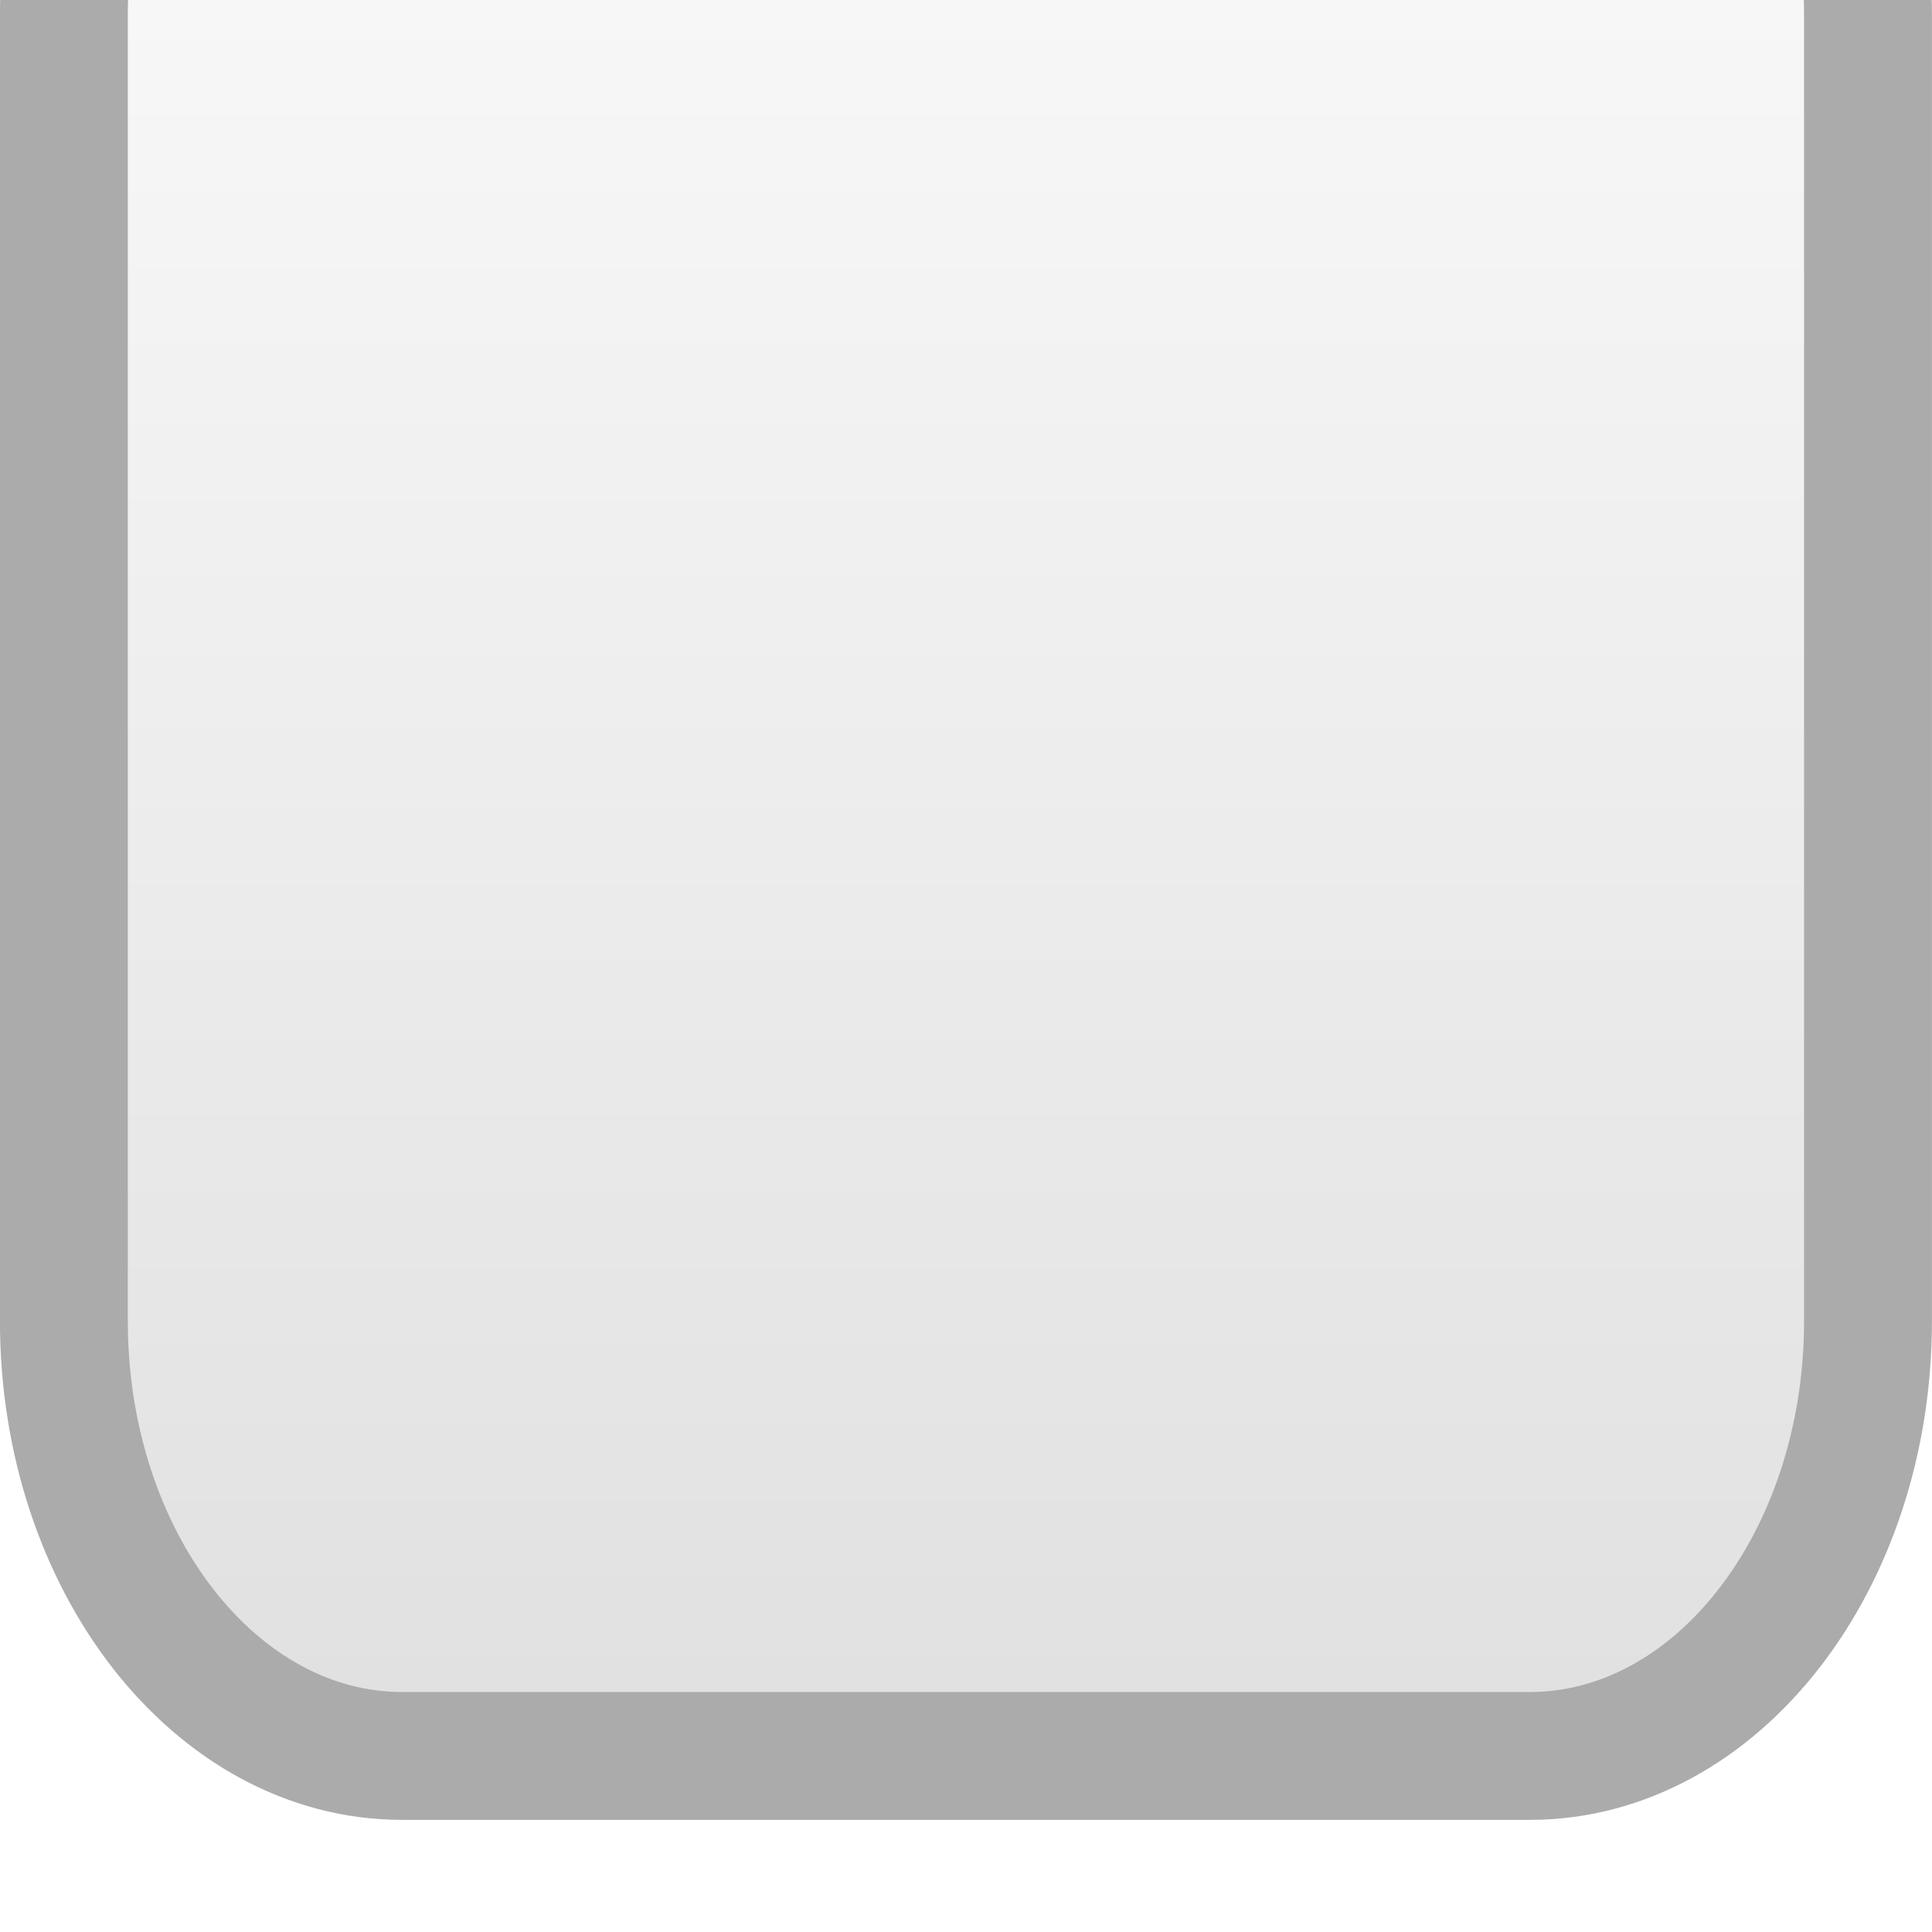
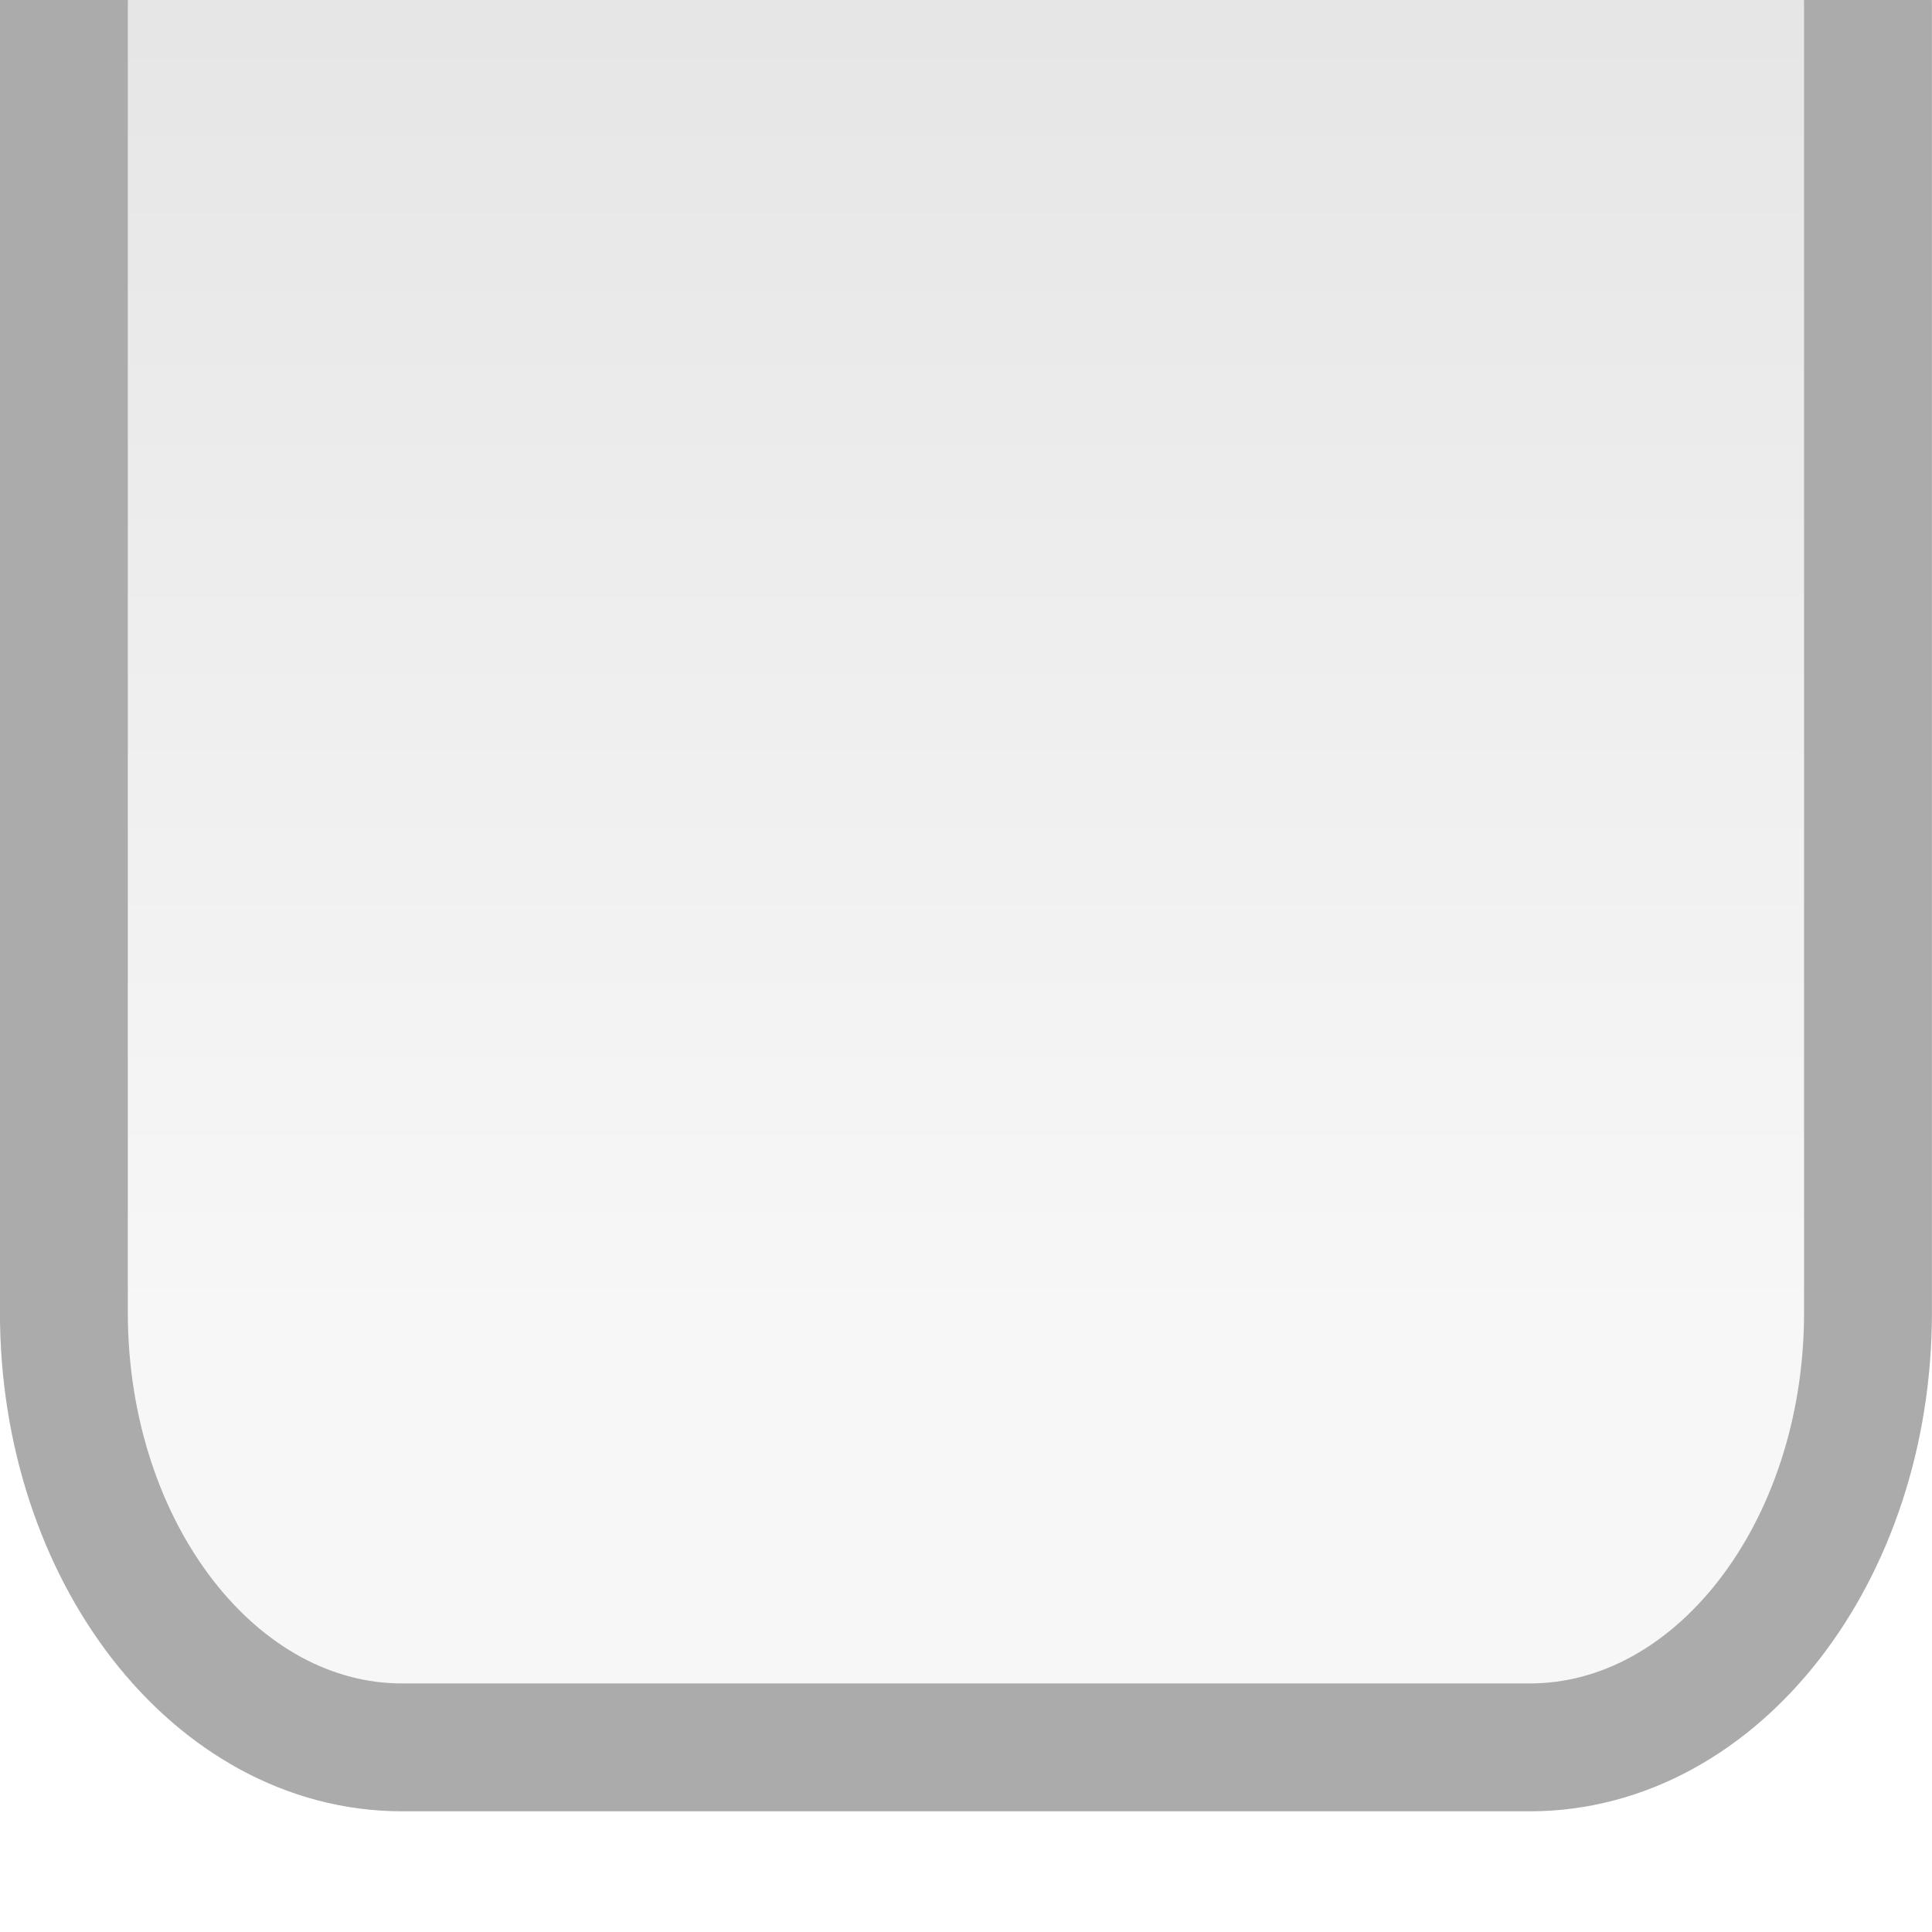
<svg xmlns="http://www.w3.org/2000/svg" xmlns:xlink="http://www.w3.org/1999/xlink" width="16" height="16" viewBox="0 0 16 16" id="svg2" version="1.1">
  <defs id="defs4">
    <linearGradient id="linearGradient4140">
      <stop style="stop-color:#f7f7f7;stop-opacity:1" offset="0" id="stop4142" />
      <stop style="stop-color:#e1e1e1;stop-opacity:1" offset="1" id="stop4144" />
    </linearGradient>
-     <linearGradient xlink:href="#linearGradient4140" id="linearGradient4146" x1="8" y1="1041.362" x2="8" y2="1055.362" gradientUnits="userSpaceOnUse" gradientTransform="translate(-1.5417915e-4,-4.999996)" />
+     <linearGradient xlink:href="#linearGradient4140" id="linearGradient4146" x1="8" y1="1041.362" x2="8" y2="1055.362" gradientUnits="userSpaceOnUse" gradientTransform="translate(-1.5411955e-4,-2088.724)" />
  </defs>
  <g id="layer1" transform="translate(0,-1036.362)">
-     <rect style="fill:url(#linearGradient4146);fill-opacity:1;fill-rule:evenodd;stroke:#ababab;stroke-width:1.059px;stroke-linecap:butt;stroke-linejoin:miter;stroke-opacity:1" id="rect3338" width="14.941" height="18.012" x="0.529" y="1032.892" rx="2.801" ry="3.602" />
+     <rect style="fill:url(#linearGradient4146);fill-opacity:1;fill-rule:evenodd;stroke:#ababab;stroke-width:1.059px;stroke-linecap:butt;stroke-linejoin:miter;stroke-opacity:1" id="rect3338" width="14.941" height="18.012" x="0.529" y="-1050.833" rx="2.801" ry="3.602" transform="scale(1,-1)" />
  </g>
</svg>
